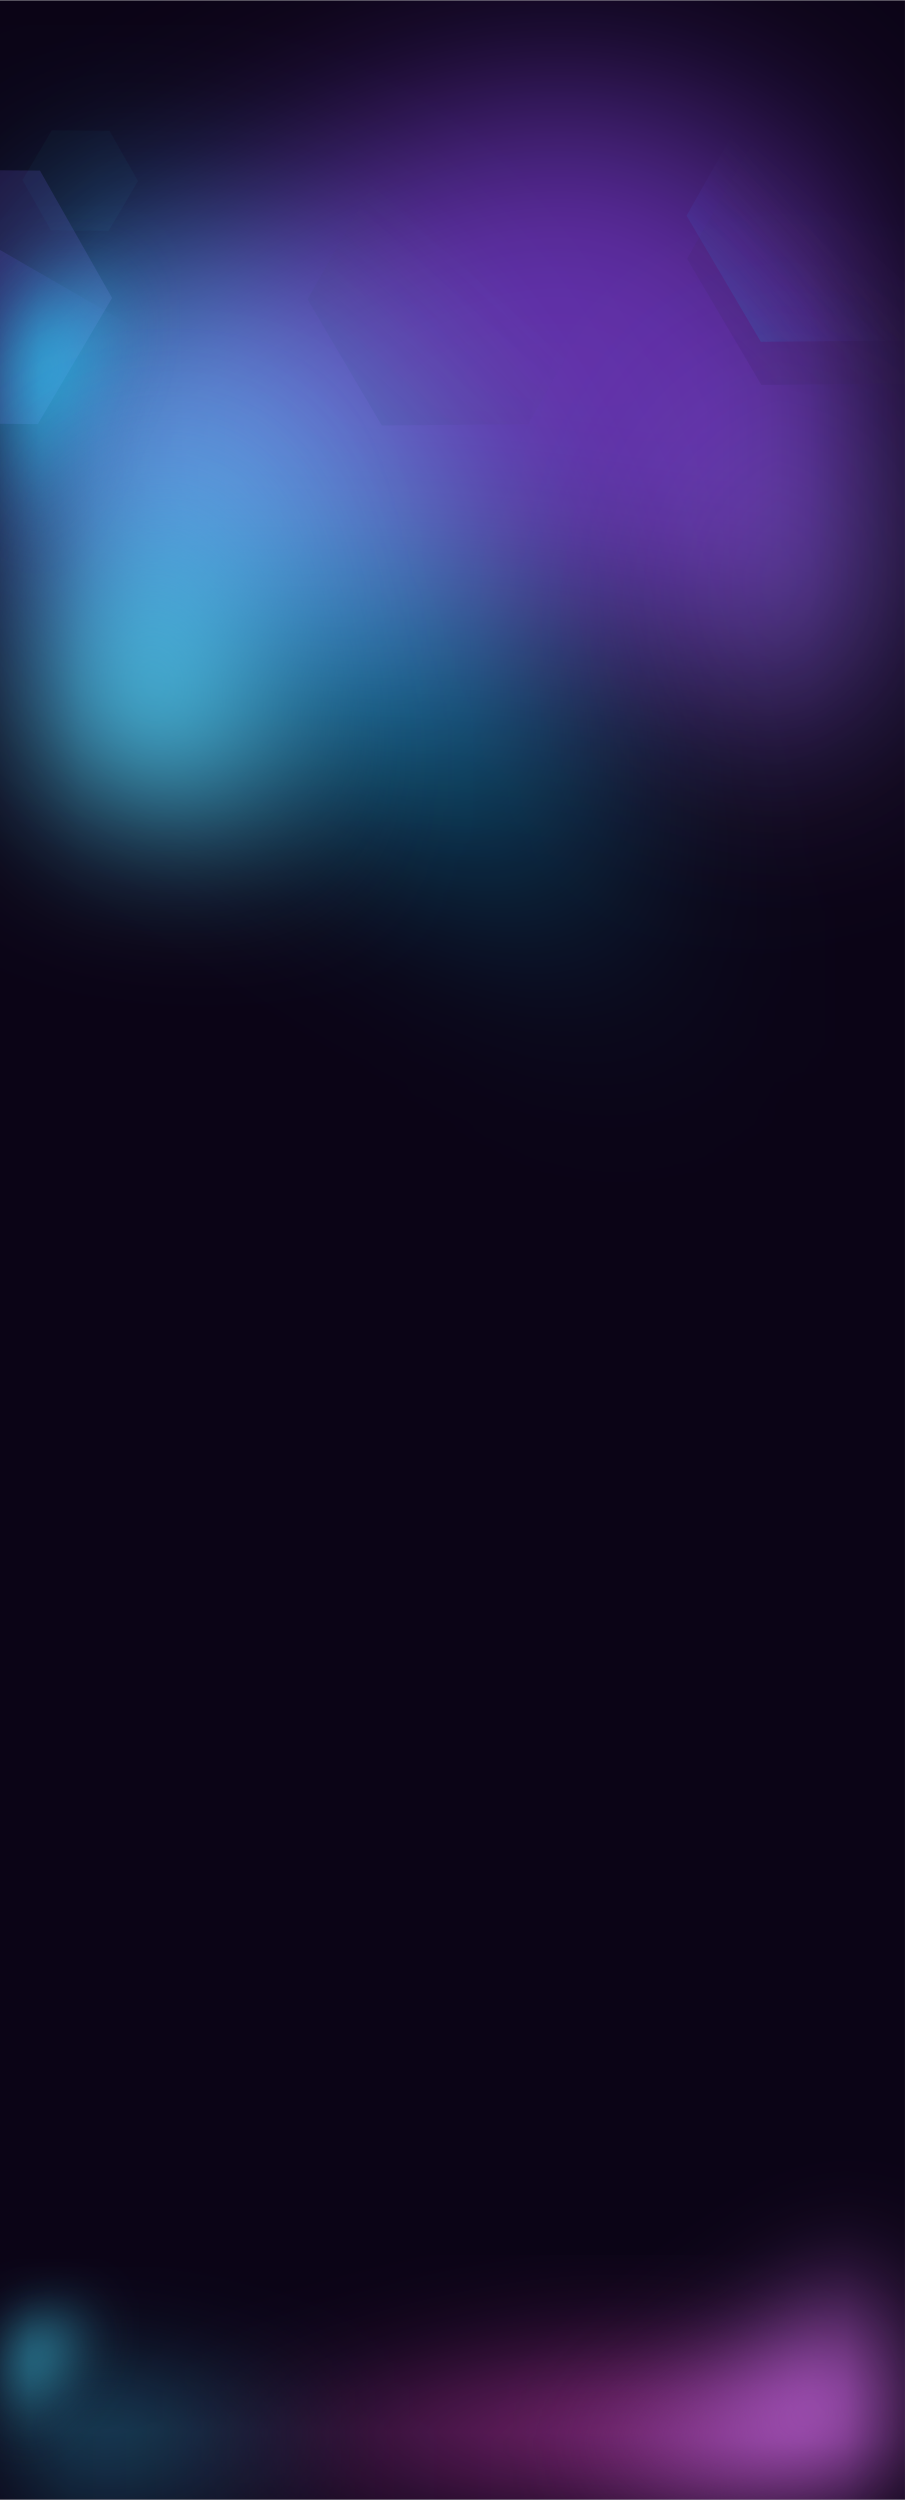
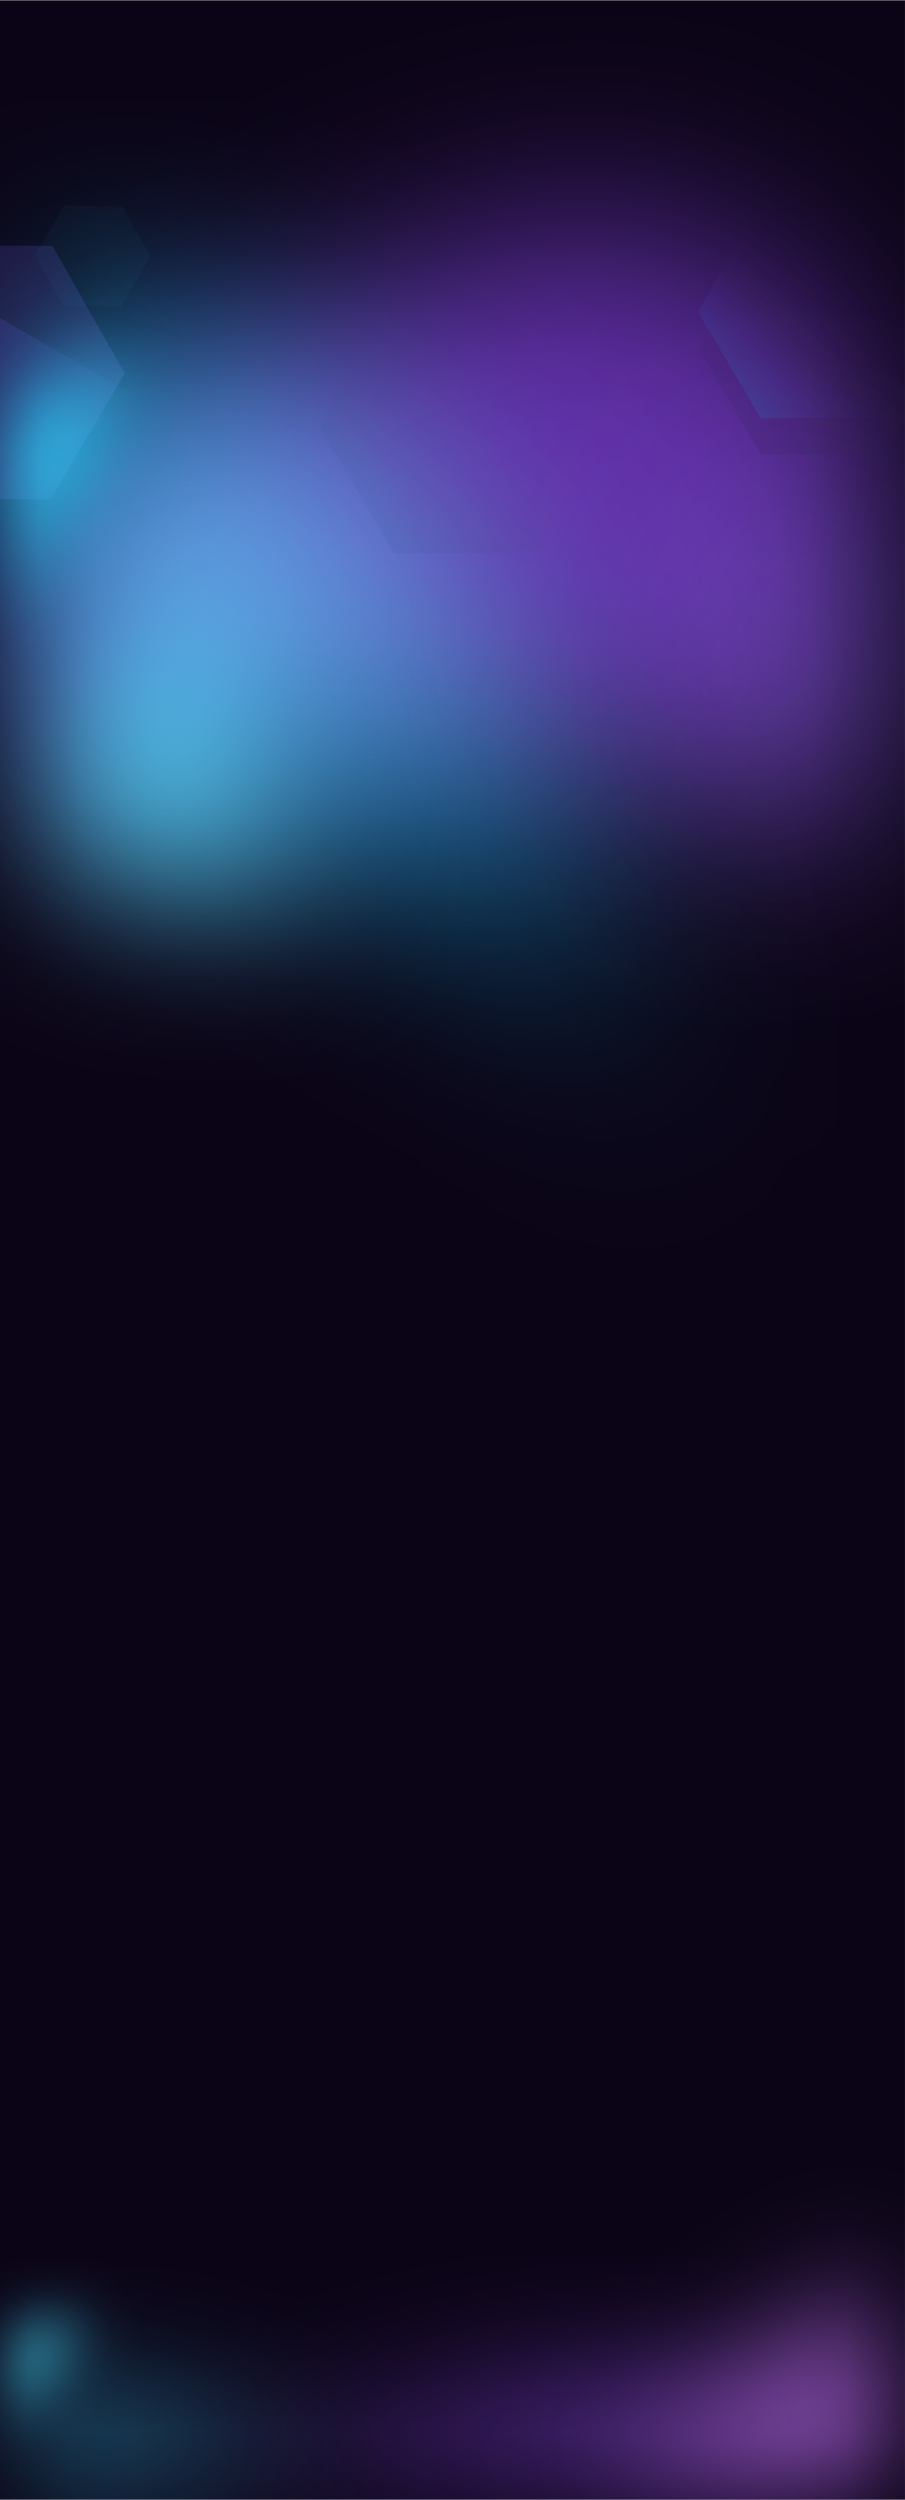
- <svg xmlns="http://www.w3.org/2000/svg" xmlns:xlink="http://www.w3.org/1999/xlink" width="1440" height="3978" fill="none" version="1.1" viewBox="0 0 1440 3978">
-   <g clip-path="url(#p)">
-     <rect transform="translate(0 .49072)" width="1440" height="3977" fill="#0B0416" />
-     <path transform="matrix(-.47425 .034901 .034901 .47425 732.6 147.41)" d="m1400.4 359.02-192.71 15.841-110.07-158.97 82.637-174.81 192.71-15.841 110.07 158.97z" fill="#0e162a" opacity=".354" stroke-linecap="round" stroke-linejoin="round" stroke-width="20.428" style="paint-order:stroke markers fill" />
-     <path transform="matrix(-1.2012 .088398 .088398 1.2012 1477.7 117.79)" d="m1400.4 359.02-192.71 15.841-110.07-158.97 82.637-174.81 192.71-15.841 110.07 158.97z" fill="#5a41b9" opacity=".223" stroke-linecap="round" stroke-linejoin="round" stroke-width="20.428" style="paint-order:stroke markers fill" />
-     <g fill="#c837ab" filter="url(#o)" style="mix-blend-mode:screen">
-       <path d="m-437.82 4289.8c-47.155 78.82 1099.4-565.43 1551.7-463.33 452.35 102.1 719.1 810.94 766.25 732.11 47.16-78.83-275.55-141.03-727.9-243.13-452.34-102.1-1542.9-104.48-1590.1-25.65z" fill="#c837ab" />
+ <svg xmlns="http://www.w3.org/2000/svg" xmlns:xlink="http://www.w3.org/1999/xlink" width="1440" height="3978" viewBox="0 0 1440 3978" fill="none" version="1.1" id="svg219">
+   <g clip-path="url(#clip0_12713_299)" id="g64">
+     <rect width="1440" height="3977" fill="#0B0416" id="rect2" transform="translate(0 0.490723)" />
+     <path style="opacity:0.354;fill:#0e162a;fill-opacity:1;stroke-width:20.428;stroke-linecap:round;stroke-linejoin:round;paint-order:stroke markers fill" id="path13039-3" transform="matrix(-0.4742469,0.03490107,0.03490107,0.4742469,752.5985,267.4137)" d="M 1400.379,359.023 1207.668,374.864 1097.594,215.892 1180.231,41.079 1372.942,25.238 1483.016,184.211 Z" />
+     <path style="opacity:0.223;fill:#5a41b9;fill-opacity:1;stroke-width:20.428;stroke-linecap:round;stroke-linejoin:round;paint-order:stroke markers fill" id="path13039" d="M 1400.379,359.023 1207.668,374.864 1097.594,215.892 1180.231,41.079 1372.942,25.238 1483.016,184.211 Z" transform="matrix(-1.201184,0.08839828,0.08839828,1.201184,1497.703,237.7943)" />
+     <g style="mix-blend-mode:screen;fill:#6031a8;fill-opacity:1" filter="url(#filter0_f_12713_299)" id="g6">
+       <path d="M-437.815 4289.79C-484.97 4368.61 661.579 3724.36 1113.93 3826.46C1566.28 3928.56 1833.03 4637.4 1880.18 4558.57C1927.34 4479.74 1604.63 4417.54 1152.28 4315.44C699.935 4213.34 -390.66 4210.96 -437.815 4289.79Z" fill="url(#paint0_linear_12713_299)" id="path4" style="fill:#6031a8;fill-opacity:1" />
    </g>
-     <g fill="#bc5fd3" filter="url(#l)">
-       <path d="m606.71 4258.1c-50.344 84.16 723.65-679.92 893.73-641.53 170.08 38.38 20.23 671.72 70.57 587.57 50.34-84.16-74.87-101.07-244.95-139.46s-669.01 109.26-719.35 193.42z" fill="#bc5fd3" />
+     <g filter="url(#filter1_f_12713_299)" id="g10" style="fill:#874dad;fill-opacity:1">
+       <path d="M606.71 4258.11C556.366 4342.27 1330.36 3578.19 1500.44 3616.58C1670.52 3654.96 1520.67 4288.3 1571.01 4204.15C1621.35 4119.99 1496.14 4103.08 1326.06 4064.69C1155.98 4026.3 657.054 4173.95 606.71 4258.11Z" fill="#430ED9" id="path8" style="fill:#874dad;fill-opacity:1" />
    </g>
-     <g filter="url(#k)">
-       <path d="m956.84 4328.5c-29.357 49.08 445.38-391.18 558.82-365.58s42.98 398.73 72.34 349.66-53.66-61.19-167.1-86.79c-113.44-25.61-434.71 53.64-464.06 102.71z" fill="#B4E4FF" />
+     <g filter="url(#filter2_f_12713_299)" id="g14">
+       <path d="M956.835 4328.47C927.478 4377.55 1402.22 3937.29 1515.66 3962.89C1629.1 3988.49 1558.64 4361.62 1588 4312.55C1617.36 4263.48 1534.34 4251.36 1420.9 4225.76C1307.46 4200.15 986.191 4279.4 956.835 4328.47Z" fill="#B4E4FF" id="path12" />
    </g>
-     <g fill="#2ad4ff" filter="url(#j)" style="mix-blend-mode:screen">
-       <path d="m-1154.8 3849.9c-64.09 42.59 1185.3-88.8 1562.7 86.17 377.4 174.98 377.5 680.09 441.58 637.49 64.089-42.6-208.09-160.2-585.49-335.18s-1354.7-431.08-1418.8-388.48z" fill="#2ad4ff" />
+     <g style="mix-blend-mode:screen;fill:#2ad4ff" filter="url(#filter3_f_12713_299)" id="g18">
+       <path d="M-1154.77 3849.93C-1218.86 3892.52 30.548 3761.13 407.949 3936.1C785.349 4111.08 785.446 4616.19 849.534 4573.59C913.623 4530.99 641.444 4413.39 264.043 4238.41C-113.358 4063.43 -1090.68 3807.33 -1154.77 3849.93Z" fill="url(#paint1_linear_12713_299)" id="path16" style="fill:#2ad4ff" />
    </g>
-     <g transform="translate(-34.149 -193.66)" fill="#37abc8" filter="url(#i)">
-       <path d="m-537.16 4176.9c-61.59 40.93 635.33-318.93 691.13-293.05 55.802 25.87-308.18 342.49-246.59 301.55 61.591-40.94 15.154-54.21-40.648-80.08-55.802-25.87-342.3 30.64-403.89 71.58z" fill="#37abc8" />
+     <g filter="url(#filter5_f_12713_299)" id="g26" transform="translate(-34.14945,-193.6635)" style="fill:#37abc8">
+       <path d="m -537.164,4176.94 c -61.59,40.93 635.329,-318.93 691.131,-293.05 55.802,25.87 -308.181,342.49 -246.59,301.55 61.591,-40.94 15.154,-54.21 -40.648,-80.08 -55.802,-25.87 -342.301,30.64 -403.892,71.58 z" fill="#f85c3a" id="path24" style="fill:#37abc8" />
    </g>
-     <path d="m-761.95 1932.3 97.246-1918.3 1515.5 874.95z" fill="url(#b)" />
-     <g transform="translate(-308.95 -56.064)" fill="#5a2ca0" filter="url(#h)" style="mix-blend-mode:screen">
-       <path d="m-494.65 1261.4c-46.823 156.05 1277.1-1170.9 1803.3-1045 526.17 125.91 823.35 1365.2 870.17 1209.2s-327.59-225.77-853.76-351.68c-526.17-125.9-1772.9 31.49-1819.7 187.54z" fill="#5a2ca0" />
+     <path d="M -741.954,2052.34 -644.708,133.994 870.756,1008.947 Z" fill="url(#paint4_linear_12713_299)" id="path30" style="fill:url(#paint4_linear_12713_299)" />
+     <path d="m -767.225,1414.643 c -46.823,156.05 1277.109,-1170.94 1803.274,-1045.034 526.17,125.907 823.35,1365.224 870.17,1209.174 46.82,-156.05 -327.59,-225.77 -853.76,-351.68 -526.166,-125.904 -1772.862,31.49 -1819.684,187.54 z" fill="url(#paint7_linear_12713_299)" id="path36" style="mix-blend-mode:screen;fill:#5a2ca0;filter:url(#filter6_f_12713_299)" />
+     <g filter="url(#filter7_f_12713_299)" id="g42" style="fill:#d35fbc" transform="translate(-1756.312,141.4056)">
+       <path d="m 695.52,1051.98 c -29.149,97.15 582.1,-779.928 779.94,-732.587 197.84,47.34 228.95,782.057 258.1,684.907 29.15,-97.154 -113.01,-118.796 -310.84,-166.136 -197.84,-47.341 -698.051,116.669 -727.2,213.816 z" fill="#430ED9" id="path40" style="fill:#d35fbc" />
    </g>
-     <g transform="translate(-1776.3 21.406)" fill="#d35fbc" filter="url(#g)">
-       <path d="m695.52 1052c-29.149 97.15 582.1-779.93 779.94-732.59 197.84 47.34 228.95 782.06 258.1 684.91 29.15-97.154-113.01-118.8-310.84-166.14-197.84-47.341-698.05 116.67-727.2 213.82z" fill="#d35fbc" />
+     <path style="opacity:0.094;fill:url(#linearGradient9498);fill-opacity:1;stroke-width:20.428;stroke-linecap:round;stroke-linejoin:round;paint-order:stroke markers fill" id="path9496" d="M 1400.379,359.023 1207.668,374.864 1097.594,215.892 1180.231,41.079 1372.942,25.238 1483.016,184.211 Z" transform="matrix(1.014521,0.0746613,-0.0746613,1.014521,14.03984,253.1144)" />
+     <path style="opacity:0.094;fill:url(#linearGradient9498-3);fill-opacity:1;stroke-width:20.428;stroke-linecap:round;stroke-linejoin:round;paint-order:stroke markers fill" id="path9496-5" transform="matrix(1.201184,0.08839828,-0.08839828,1.201184,-790.0735,323.9863)" d="M 1400.379,359.023 1207.668,374.864 1097.594,215.892 1180.231,41.079 1372.942,25.238 1483.016,184.211 Z" />
+     <g filter="url(#filter8_f_12713_299)" id="g46" transform="translate(20,178)">
+       <path d="m 1102.6,1128.1 c -29.15,97.15 473.95,-805.813 605.9,-774.238 131.96,31.576 84.91,747.588 114.06,650.438 29.14,-97.153 -66.82,-107.743 -198.78,-139.318 -131.95,-31.575 -492.03,165.968 -521.18,263.118 z" fill="#b4e4ff" id="path44" />
    </g>
-     <path transform="matrix(1.2012 .088398 -.088398 1.2012 -206.13 55.379)" d="m1400.4 359.02-192.71 15.841-110.07-158.97 82.637-174.81 192.71-15.841 110.07 158.97z" fill="url(#a)" opacity=".094" stroke-linecap="round" stroke-linejoin="round" stroke-width="20.428" style="paint-order:stroke markers fill" />
-     <path transform="matrix(1.2012 .088398 -.088398 1.2012 -810.07 119.99)" d="m1400.4 359.02-192.71 15.841-110.07-158.97 82.637-174.81 192.71-15.841 110.07 158.97z" fill="url(#a)" opacity=".094" stroke-linecap="round" stroke-linejoin="round" stroke-width="20.428" style="paint-order:stroke markers fill" />
-     <g transform="translate(0,58)" filter="url(#f)">
-       <path d="m1102.6 1128.1c-29.15 97.15 473.95-805.81 605.9-774.24 131.96 31.576 84.91 747.59 114.06 650.44 29.14-97.153-66.82-107.74-198.78-139.32-131.95-31.575-492.03 165.97-521.18 263.12z" fill="#b4e4ff" />
+     <g style="mix-blend-mode:screen;fill:#007795;fill-opacity:1" filter="url(#filter9_f_12713_299)" id="g50" transform="translate(20,120)">
+       <path d="M -1353.21,536.698 C -1422.64,626.759 -6.438,192.825 440.608,467.667 887.654,742.509 933.087,1697.6 1002.51,1607.54 1071.94,1517.47 750.305,1335.51 303.259,1060.67 -143.787,785.825 -1283.79,446.637 -1353.21,536.698 Z" fill="url(#paint8_linear_12713_299)" id="path48" style="fill:#007795;fill-opacity:1" />
    </g>
-     <g fill="#007795" filter="url(#e)" style="mix-blend-mode:screen">
-       <path d="m-1353.2 536.7c-69.43 90.061 1346.8-343.87 1793.8-69.031 447.05 274.84 492.48 1229.9 561.9 1139.9 69.43-90.07-252.2-272.03-699.25-546.87-447.05-274.84-1587-614.03-1656.5-523.97z" fill="#007795" />
+     <g filter="url(#filter11_f_12713_299)" id="g58" style="fill:#2ad4ff" transform="translate(20,178)">
+       <path d="m -618.141,1063.11 c -66.721,86.55 697.525,-697.365 763.625,-656.727 66.1,40.638 -321.501,693.367 -254.78,606.817 66.722,-86.551 12.456,-104.753 -53.644,-145.391 -66.099,-40.638 -388.48,108.749 -455.201,195.301 z" fill="#F85C3A" id="path56" style="fill:#2ad4ff" />
    </g>
-     <g transform="translate(0,58)" fill="#2ad4ff" filter="url(#n)">
-       <path d="m-618.14 1063.1c-66.721 86.55 697.53-697.36 763.62-656.73 66.1 40.638-321.5 693.37-254.78 606.82 66.722-86.551 12.456-104.75-53.644-145.39-66.099-40.638-388.48 108.75-455.2 195.3z" fill="#2ad4ff" />
-     </g>
-     <path d="m88.708 1064.5c41.906-64.31 129.95-363.21 219.46-271.73 89.511 91.483 22.217 152.69 43.575 238.21 21.358 85.523 219.44 261.97 10.096 258.94s-356.24-103.29-327.19-130.07c29.045-26.775 54.065-95.346 54.065-95.346z" fill="#5df" filter="url(#m)" stop-color="#000000" style="-inkscape-stroke:none;font-variation-settings:normal;mix-blend-mode:normal;paint-order:stroke fill markers" />
-     <path transform="matrix(1.2012 .088398 -.088398 1.2012 -206.92 -13.191)" d="m1400.4 359.02-192.71 15.841-110.07-158.97 82.637-174.81 192.71-15.841 110.07 158.97z" fill="url(#d)" opacity=".115" stroke-linecap="round" stroke-linejoin="round" stroke-width="20.428" style="paint-order:stroke markers fill" />
+     <path style="font-variation-settings:normal;opacity:1;mix-blend-mode:normal;vector-effect:none;fill:#55ddff;fill-opacity:1;stroke:none;stroke-width:20.428;stroke-linecap:butt;stroke-linejoin:round;stroke-miterlimit:4;stroke-dasharray:none;stroke-dashoffset:0;stroke-opacity:1;-inkscape-stroke:none;paint-order:stroke fill markers;filter:url(#filter1744);stop-color:#000000;stop-opacity:1" d="m 108.708,1184.475 c 41.906,-64.31 129.946,-363.214 219.457,-271.731 89.511,91.483 22.217,152.687 43.575,238.209 21.358,85.523 219.437,261.967 10.096,258.936 -209.341,-3.03 -356.238,-103.294 -327.193,-130.069 29.045,-26.775 54.065,-95.346 54.065,-95.346 z" id="path1709" />
+     <path style="opacity:0.115;fill:url(#linearGradient6751);fill-opacity:1;stroke-width:20.428;stroke-linecap:round;stroke-linejoin:round;paint-order:stroke markers fill" id="path6583" d="M 1400.379,359.023 1207.668,374.864 1097.594,215.892 1180.231,41.079 1372.942,25.238 1483.016,184.211 Z" transform="matrix(1.014521,0.0746613,-0.0746613,1.014521,13.36932,195.2)" />
  </g>
-   <defs>
-     <linearGradient id="c" x1="1077" x2="1052" y1="508.1" y2="1217.8" gradientUnits="userSpaceOnUse">
-       <stop stop-color="#0f0a20" offset="0" />
-       <stop stop-color="#5f5f5f" stop-opacity="0" offset="1" />
+   <defs id="defs217">
+     <linearGradient id="linearGradient9528" x1="1077.02" y1="508.103" x2="1052" y2="1217.82" gradientUnits="userSpaceOnUse">
+       <stop stop-color="#2CA0F4" id="stop9522" style="stop-color:#0f0a20;stop-opacity:1" />
+       <stop offset="1" stop-color="#5A56FE" stop-opacity="0" id="stop9526" style="stop-color:#5f5f5f;stop-opacity:0" />
    </linearGradient>
-     <filter id="o" x="-666.42" y="3588.3" width="2778.4" height="1203.6" color-interpolation-filters="sRGB" filterUnits="userSpaceOnUse">
-       <feFlood flood-opacity="0" result="BackgroundImageFix" />
-       <feBlend in="SourceGraphic" in2="BackgroundImageFix" result="shape" />
-       <feGaussianBlur result="effect1_foregroundBlur_12713_299" stdDeviation="113.597" />
+     <filter id="filter0_f_12713_299" x="-666.421" y="3588.27" width="2778.37" height="1203.6" filterUnits="userSpaceOnUse" color-interpolation-filters="sRGB">
+       <feFlood flood-opacity="0" result="BackgroundImageFix" id="feFlood66" />
+       <feBlend mode="normal" in="SourceGraphic" in2="BackgroundImageFix" result="shape" id="feBlend68" />
+       <feGaussianBlur stdDeviation="113.597" result="effect1_foregroundBlur_12713_299" id="feGaussianBlur70" />
    </filter>
-     <filter id="l" x="408.02" y="3418.8" width="1372.6" height="1042.1" color-interpolation-filters="sRGB" filterUnits="userSpaceOnUse">
-       <feFlood flood-opacity="0" result="BackgroundImageFix" />
-       <feBlend in="SourceGraphic" in2="BackgroundImageFix" result="shape" />
-       <feGaussianBlur result="effect1_foregroundBlur_12713_299" stdDeviation="98.17" />
+     <filter id="filter1_f_12713_299" x="408.021" y="3418.83" width="1372.62" height="1042.09" filterUnits="userSpaceOnUse" color-interpolation-filters="sRGB">
+       <feFlood flood-opacity="0" result="BackgroundImageFix" id="feFlood73" />
+       <feBlend mode="normal" in="SourceGraphic" in2="BackgroundImageFix" result="shape" id="feBlend75" />
+       <feGaussianBlur stdDeviation="98.17" result="effect1_foregroundBlur_12713_299" id="feGaussianBlur77" />
    </filter>
-     <filter id="k" x="654.01" y="3660.3" width="1241.5" height="973.52" color-interpolation-filters="sRGB" filterUnits="userSpaceOnUse">
-       <feFlood flood-opacity="0" result="BackgroundImageFix" />
-       <feBlend in="SourceGraphic" in2="BackgroundImageFix" result="shape" />
-       <feGaussianBlur result="effect1_foregroundBlur_12713_299" stdDeviation="150.761" />
+     <filter id="filter2_f_12713_299" x="654.008" y="3660.29" width="1241.46" height="973.524" filterUnits="userSpaceOnUse" color-interpolation-filters="sRGB">
+       <feFlood flood-opacity="0" result="BackgroundImageFix" id="feFlood80" />
+       <feBlend mode="normal" in="SourceGraphic" in2="BackgroundImageFix" result="shape" id="feBlend82" />
+       <feGaussianBlur stdDeviation="150.761" result="effect1_foregroundBlur_12713_299" id="feGaussianBlur84" />
    </filter>
-     <filter id="j" x="-1391.4" y="3607.9" width="2484.5" height="1202.4" color-interpolation-filters="sRGB" filterUnits="userSpaceOnUse">
-       <feFlood flood-opacity="0" result="BackgroundImageFix" />
-       <feBlend in="SourceGraphic" in2="BackgroundImageFix" result="shape" />
-       <feGaussianBlur result="effect1_foregroundBlur_12713_299" stdDeviation="117.103" />
+     <filter id="filter3_f_12713_299" x="-1391.35" y="3607.93" width="2484.46" height="1202.4" filterUnits="userSpaceOnUse" color-interpolation-filters="sRGB">
+       <feFlood flood-opacity="0" result="BackgroundImageFix" id="feFlood87" />
+       <feBlend mode="normal" in="SourceGraphic" in2="BackgroundImageFix" result="shape" id="feBlend89" />
+       <feGaussianBlur stdDeviation="117.103" result="effect1_foregroundBlur_12713_299" id="feGaussianBlur91" />
    </filter>
-     <filter id="i" x="-634.98" y="3788.6" width="888.75" height="494.46" color-interpolation-filters="sRGB" filterUnits="userSpaceOnUse">
-       <feFlood flood-opacity="0" result="BackgroundImageFix" />
-       <feBlend in="SourceGraphic" in2="BackgroundImageFix" result="shape" />
-       <feGaussianBlur result="effect1_foregroundBlur_12713_299" stdDeviation="46.981" />
+     <filter id="filter4_f_12713_299" x="-721.516" y="3867.83" width="1158.9" height="528.414" filterUnits="userSpaceOnUse" color-interpolation-filters="sRGB">
+       <feFlood flood-opacity="0" result="BackgroundImageFix" id="feFlood94" />
+       <feBlend mode="normal" in="SourceGraphic" in2="BackgroundImageFix" result="shape" id="feBlend96" />
+       <feGaussianBlur stdDeviation="53.994" result="effect1_foregroundBlur_12713_299" id="feGaussianBlur98" />
    </filter>
-     <filter id="h" x="-819.86" y="-116.05" width="3326.6" height="1879.2" color-interpolation-filters="sRGB" filterUnits="userSpaceOnUse">
-       <feFlood flood-opacity="0" result="BackgroundImageFix" />
-       <feBlend in="SourceGraphic" in2="BackgroundImageFix" result="shape" />
-       <feGaussianBlur result="effect1_foregroundBlur_12713_299" stdDeviation="162" />
+     <filter id="filter5_f_12713_299" x="-634.977" y="3788.59" width="888.747" height="494.461" filterUnits="userSpaceOnUse" color-interpolation-filters="sRGB">
+       <feFlood flood-opacity="0" result="BackgroundImageFix" id="feFlood101" />
+       <feBlend mode="normal" in="SourceGraphic" in2="BackgroundImageFix" result="shape" id="feBlend103" />
+       <feGaussianBlur stdDeviation="46.981" result="effect1_foregroundBlur_12713_299" id="feGaussianBlur105" />
    </filter>
-     <filter id="g" x="414.51" y="37.542" width="1602.8" height="1302" color-interpolation-filters="sRGB" filterUnits="userSpaceOnUse">
-       <feFlood flood-opacity="0" result="BackgroundImageFix" />
-       <feBlend in="SourceGraphic" in2="BackgroundImageFix" result="shape" />
-       <feGaussianBlur result="effect1_foregroundBlur_12713_299" stdDeviation="140" />
+     <filter id="filter6_f_12713_299" x="-819.865" y="-116.053" width="3326.61" height="1879.18" filterUnits="userSpaceOnUse" color-interpolation-filters="sRGB">
+       <feFlood flood-opacity="0" result="BackgroundImageFix" id="feFlood108" />
+       <feBlend mode="normal" in="SourceGraphic" in2="BackgroundImageFix" result="shape" id="feBlend110" />
+       <feGaussianBlur stdDeviation="162" result="effect1_foregroundBlur_12713_299" id="feGaussianBlur112" />
    </filter>
-     <filter id="f" x="671.38" y="-76.947" width="1586.4" height="1642.4" color-interpolation-filters="sRGB" filterUnits="userSpaceOnUse">
-       <feFlood flood-opacity="0" result="BackgroundImageFix" />
-       <feBlend in="SourceGraphic" in2="BackgroundImageFix" result="shape" />
-       <feGaussianBlur result="effect1_foregroundBlur_12713_299" stdDeviation="215" />
+     <filter id="filter7_f_12713_299" x="414.512" y="37.541" width="1602.84" height="1301.96" filterUnits="userSpaceOnUse" color-interpolation-filters="sRGB">
+       <feFlood flood-opacity="0" result="BackgroundImageFix" id="feFlood115" />
+       <feBlend mode="normal" in="SourceGraphic" in2="BackgroundImageFix" result="shape" id="feBlend117" />
+       <feGaussianBlur stdDeviation="140" result="effect1_foregroundBlur_12713_299" id="feGaussianBlur119" />
    </filter>
-     <filter id="e" x="-1689.7" y="41.157" width="3035.6" height="1906.4" color-interpolation-filters="sRGB" filterUnits="userSpaceOnUse">
-       <feFlood flood-opacity="0" result="BackgroundImageFix" />
-       <feBlend in="SourceGraphic" in2="BackgroundImageFix" result="shape" />
-       <feGaussianBlur result="effect1_foregroundBlur_12713_299" stdDeviation="167" />
+     <filter id="filter8_f_12713_299" x="671.384" y="-76.947" width="1586.42" height="1642.36" filterUnits="userSpaceOnUse" color-interpolation-filters="sRGB">
+       <feFlood flood-opacity="0" result="BackgroundImageFix" id="feFlood122" />
+       <feBlend mode="normal" in="SourceGraphic" in2="BackgroundImageFix" result="shape" id="feBlend124" />
+       <feGaussianBlur stdDeviation="215" result="effect1_foregroundBlur_12713_299" id="feGaussianBlur126" />
    </filter>
-     <filter id="n" x="-756.26" y="270.85" width="1043.4" height="932.94" color-interpolation-filters="sRGB" filterUnits="userSpaceOnUse">
-       <feFlood flood-opacity="0" result="BackgroundImageFix" />
-       <feBlend in="SourceGraphic" in2="BackgroundImageFix" result="shape" />
-       <feGaussianBlur result="effect1_foregroundBlur_12713_299" stdDeviation="67" />
+     <filter id="filter9_f_12713_299" x="-1689.68" y="41.157" width="3035.63" height="1906.35" filterUnits="userSpaceOnUse" color-interpolation-filters="sRGB">
+       <feFlood flood-opacity="0" result="BackgroundImageFix" id="feFlood129" />
+       <feBlend mode="normal" in="SourceGraphic" in2="BackgroundImageFix" result="shape" id="feBlend131" />
+       <feGaussianBlur stdDeviation="167" result="effect1_foregroundBlur_12713_299" id="feGaussianBlur133" />
    </filter>
-     <linearGradient id="b" x1="-811.83" x2="-178.14" y1="-55.686" y2="770.54" gradientTransform="translate(0,58)" gradientUnits="userSpaceOnUse">
-       <stop stop-color="#934340" offset="0" />
-       <stop stop-color="#3E3CD8" stop-opacity="0" offset="1" />
+     <filter id="filter10_f_12713_299" x="-869.365" y="478.956" width="1370.8" height="951.169" filterUnits="userSpaceOnUse" color-interpolation-filters="sRGB">
+       <feFlood flood-opacity="0" result="BackgroundImageFix" id="feFlood136" />
+       <feBlend mode="normal" in="SourceGraphic" in2="BackgroundImageFix" result="shape" id="feBlend138" />
+       <feGaussianBlur stdDeviation="57.058" result="effect1_foregroundBlur_12713_299" id="feGaussianBlur140" />
+     </filter>
+     <filter id="filter11_f_12713_299" x="-756.264" y="270.854" width="1043.37" height="932.935" filterUnits="userSpaceOnUse" color-interpolation-filters="sRGB">
+       <feFlood flood-opacity="0" result="BackgroundImageFix" id="feFlood143" />
+       <feBlend mode="normal" in="SourceGraphic" in2="BackgroundImageFix" result="shape" id="feBlend145" />
+       <feGaussianBlur stdDeviation="67" result="effect1_foregroundBlur_12713_299" id="feGaussianBlur147" />
+     </filter>
+     <linearGradient id="paint0_linear_12713_299" x1="959.966" y1="4001.13" x2="922.703" y2="4373.84" gradientUnits="userSpaceOnUse">
+       <stop stop-color="#2CA0F4" id="stop150" />
+       <stop offset="0.469" stop-color="#5A56FE" stop-opacity="0.589" id="stop152" />
+       <stop offset="1" stop-color="#5A56FE" stop-opacity="0" id="stop154" />
    </linearGradient>
-     <clipPath id="p">
-       <rect transform="translate(0 .49072)" width="1440" height="3977" fill="#fff" />
+     <linearGradient id="paint1_linear_12713_299" x1="493.325" y1="4046.71" x2="449.819" y2="4272.23" gradientUnits="userSpaceOnUse">
+       <stop stop-color="#FF8A1F" id="stop157" />
+       <stop offset="0.895" stop-color="#FF4C1F" stop-opacity="0" id="stop159" />
+     </linearGradient>
+     <linearGradient id="paint2_linear_12713_299" x1="-56.978" y1="4066.2" x2="-148.825" y2="4196.82" gradientUnits="userSpaceOnUse">
+       <stop stop-color="#EB5E21" id="stop162" />
+       <stop offset="1" stop-color="#FFD3C8" stop-opacity="0" id="stop164" />
+     </linearGradient>
+     <linearGradient id="paint3_linear_12713_299" x1="2118.51" y1="-416.027" x2="1719.82" y2="545.878" gradientUnits="userSpaceOnUse" gradientTransform="translate(-96.53382,208.8769)">
+       <stop stop-color="#3735D3" id="stop167" />
+       <stop offset="1" stop-color="#3E3CD8" stop-opacity="0" id="stop169" />
+     </linearGradient>
+     <linearGradient id="paint4_linear_12713_299" x1="-811.833" y1="-55.686" x2="-178.144" y2="770.543" gradientUnits="userSpaceOnUse" gradientTransform="translate(20,178)">
+       <stop stop-color="#934340" id="stop172" />
+       <stop offset="1" stop-color="#3E3CD8" stop-opacity="0" id="stop174" />
+     </linearGradient>
+     <linearGradient id="paint5_linear_12713_299" x1="1680.053" y1="183.12" x2="1322.42" y2="1089.76" gradientUnits="userSpaceOnUse">
+       <stop stop-color="#3E3CD8" id="stop177" />
+       <stop offset="1" stop-color="#3E3CD8" stop-opacity="0" id="stop179" />
+     </linearGradient>
+     <linearGradient id="paint6_linear_12713_299" x1="698.408" y1="-953.893" x2="764.105" y2="1058.27" gradientUnits="userSpaceOnUse">
+       <stop stop-color="#3E3CD8" id="stop182" />
+       <stop offset="1" stop-color="#3E3CD8" stop-opacity="0" id="stop184" />
+     </linearGradient>
+     <linearGradient id="paint7_linear_12713_299" x1="1077.02" y1="508.103" x2="1052" y2="1217.82" gradientUnits="userSpaceOnUse">
+       <stop stop-color="#2CA0F4" id="stop187" style="stop-color:#00ccff;stop-opacity:1" />
+       <stop offset="0.469" stop-color="#5A56FE" stop-opacity="0.589" id="stop189" />
+       <stop offset="1" stop-color="#5A56FE" stop-opacity="0" id="stop191" style="stop-color:#5f5f5f;stop-opacity:0" />
+     </linearGradient>
+     <linearGradient id="paint8_linear_12713_299" x1="548.113" y1="664.147" x2="469.117" y2="1087.81" gradientUnits="userSpaceOnUse">
+       <stop stop-color="#FF8A1F" id="stop194" />
+       <stop offset="0.895" stop-color="#FF4C1F" stop-opacity="0" id="stop196" />
+     </linearGradient>
+     <linearGradient id="paint9_linear_12713_299" x1="-87.598" y1="856.387" x2="-263.541" y2="1036.05" gradientUnits="userSpaceOnUse">
+       <stop stop-color="#EB5E21" id="stop199" />
+       <stop offset="1" stop-color="#FFD3C8" stop-opacity="0" id="stop201" />
+     </linearGradient>
+     <linearGradient id="paint10_linear_12713_299" x1="70" y1="80.491" x2="70" y2="2017.1" gradientUnits="userSpaceOnUse">
+       <stop stop-color="white" stop-opacity="0.1" id="stop204" />
+       <stop offset="1" stop-color="white" stop-opacity="0" id="stop206" />
+     </linearGradient>
+     <linearGradient id="paint11_linear_12713_299" x1="1370" y1="80.491" x2="1370" y2="2017.1" gradientUnits="userSpaceOnUse">
+       <stop stop-color="white" stop-opacity="0.1" id="stop209" />
+       <stop offset="1" stop-color="white" stop-opacity="0" id="stop211" />
+     </linearGradient>
+     <clipPath id="clip0_12713_299">
+       <rect width="1440" height="3977" fill="white" transform="translate(0 0.490723)" id="rect214" />
    </clipPath>
-     <filter id="m" x="-.768" y="-.636" width="2.537" height="2.273" color-interpolation-filters="sRGB">
-       <feGaussianBlur stdDeviation="136.4" />
+     <filter style="color-interpolation-filters:sRGB" id="filter1744" x="-0.768" y="-0.636" width="2.537" height="2.273">
+       <feGaussianBlur stdDeviation="136.4" id="feGaussianBlur1746" />
    </filter>
-     <linearGradient id="d" x1="1095.2" x2="1203.3" y1="399.92" y2="291.99" gradientTransform="translate(112.48 -25.058)" gradientUnits="userSpaceOnUse">
-       <stop stop-color="#0cf" offset="0" />
-       <stop stop-color="#5A56FE" stop-opacity=".589" offset=".469" />
-       <stop stop-color="#5f5f5f" stop-opacity="0" offset="1" />
-     </linearGradient>
-     <linearGradient id="a" x1="1095.2" x2="1243.3" y1="399.92" y2="208.59" gradientTransform="translate(112.48 -25.058)" gradientUnits="userSpaceOnUse" xlink:href="#c" />
+     <linearGradient xlink:href="#paint7_linear_12713_299" id="linearGradient6751" x1="1095.185" y1="399.922" x2="1203.315" y2="291.991" gradientUnits="userSpaceOnUse" gradientTransform="translate(112.4829,-25.05803)" />
+     <linearGradient xlink:href="#linearGradient9528" id="linearGradient9498" gradientUnits="userSpaceOnUse" gradientTransform="translate(112.4829,-25.05803)" x1="1095.185" y1="399.922" x2="1243.331" y2="208.588" />
+     <linearGradient xlink:href="#linearGradient9528" id="linearGradient9498-3" gradientUnits="userSpaceOnUse" gradientTransform="translate(112.4829,-25.05803)" x1="1095.185" y1="399.922" x2="1243.331" y2="208.588" />
  </defs>
</svg>
